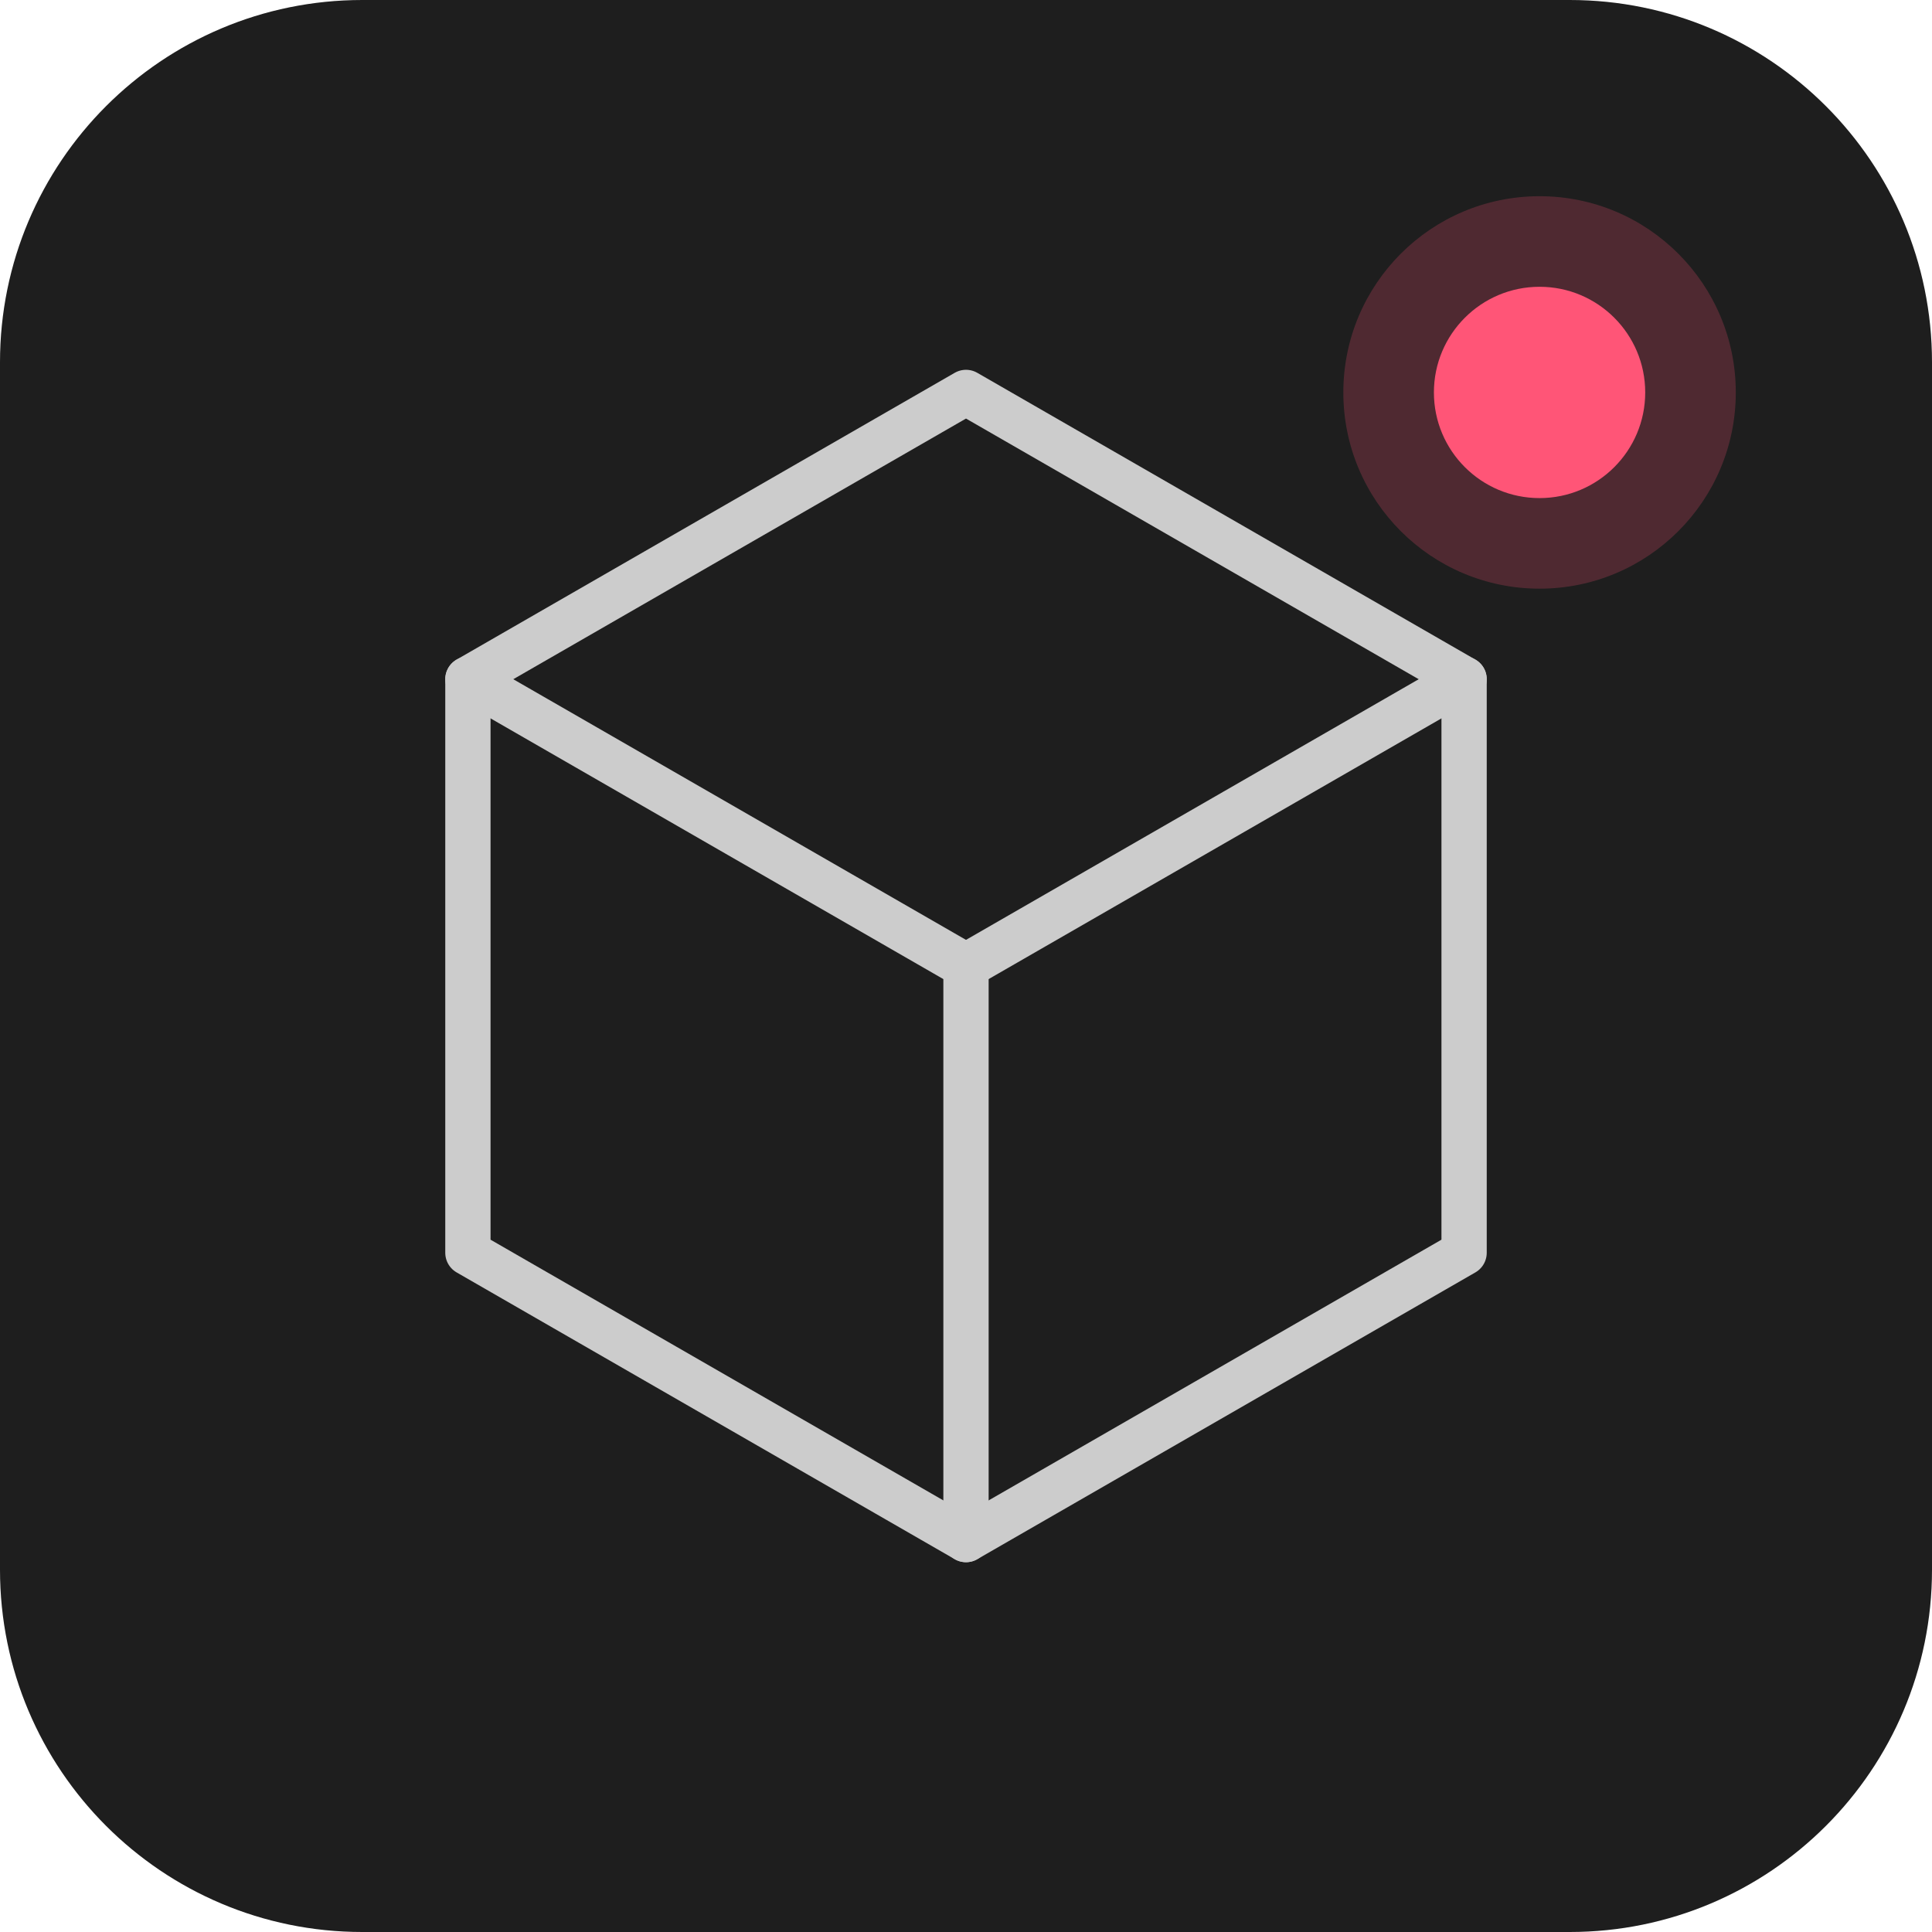
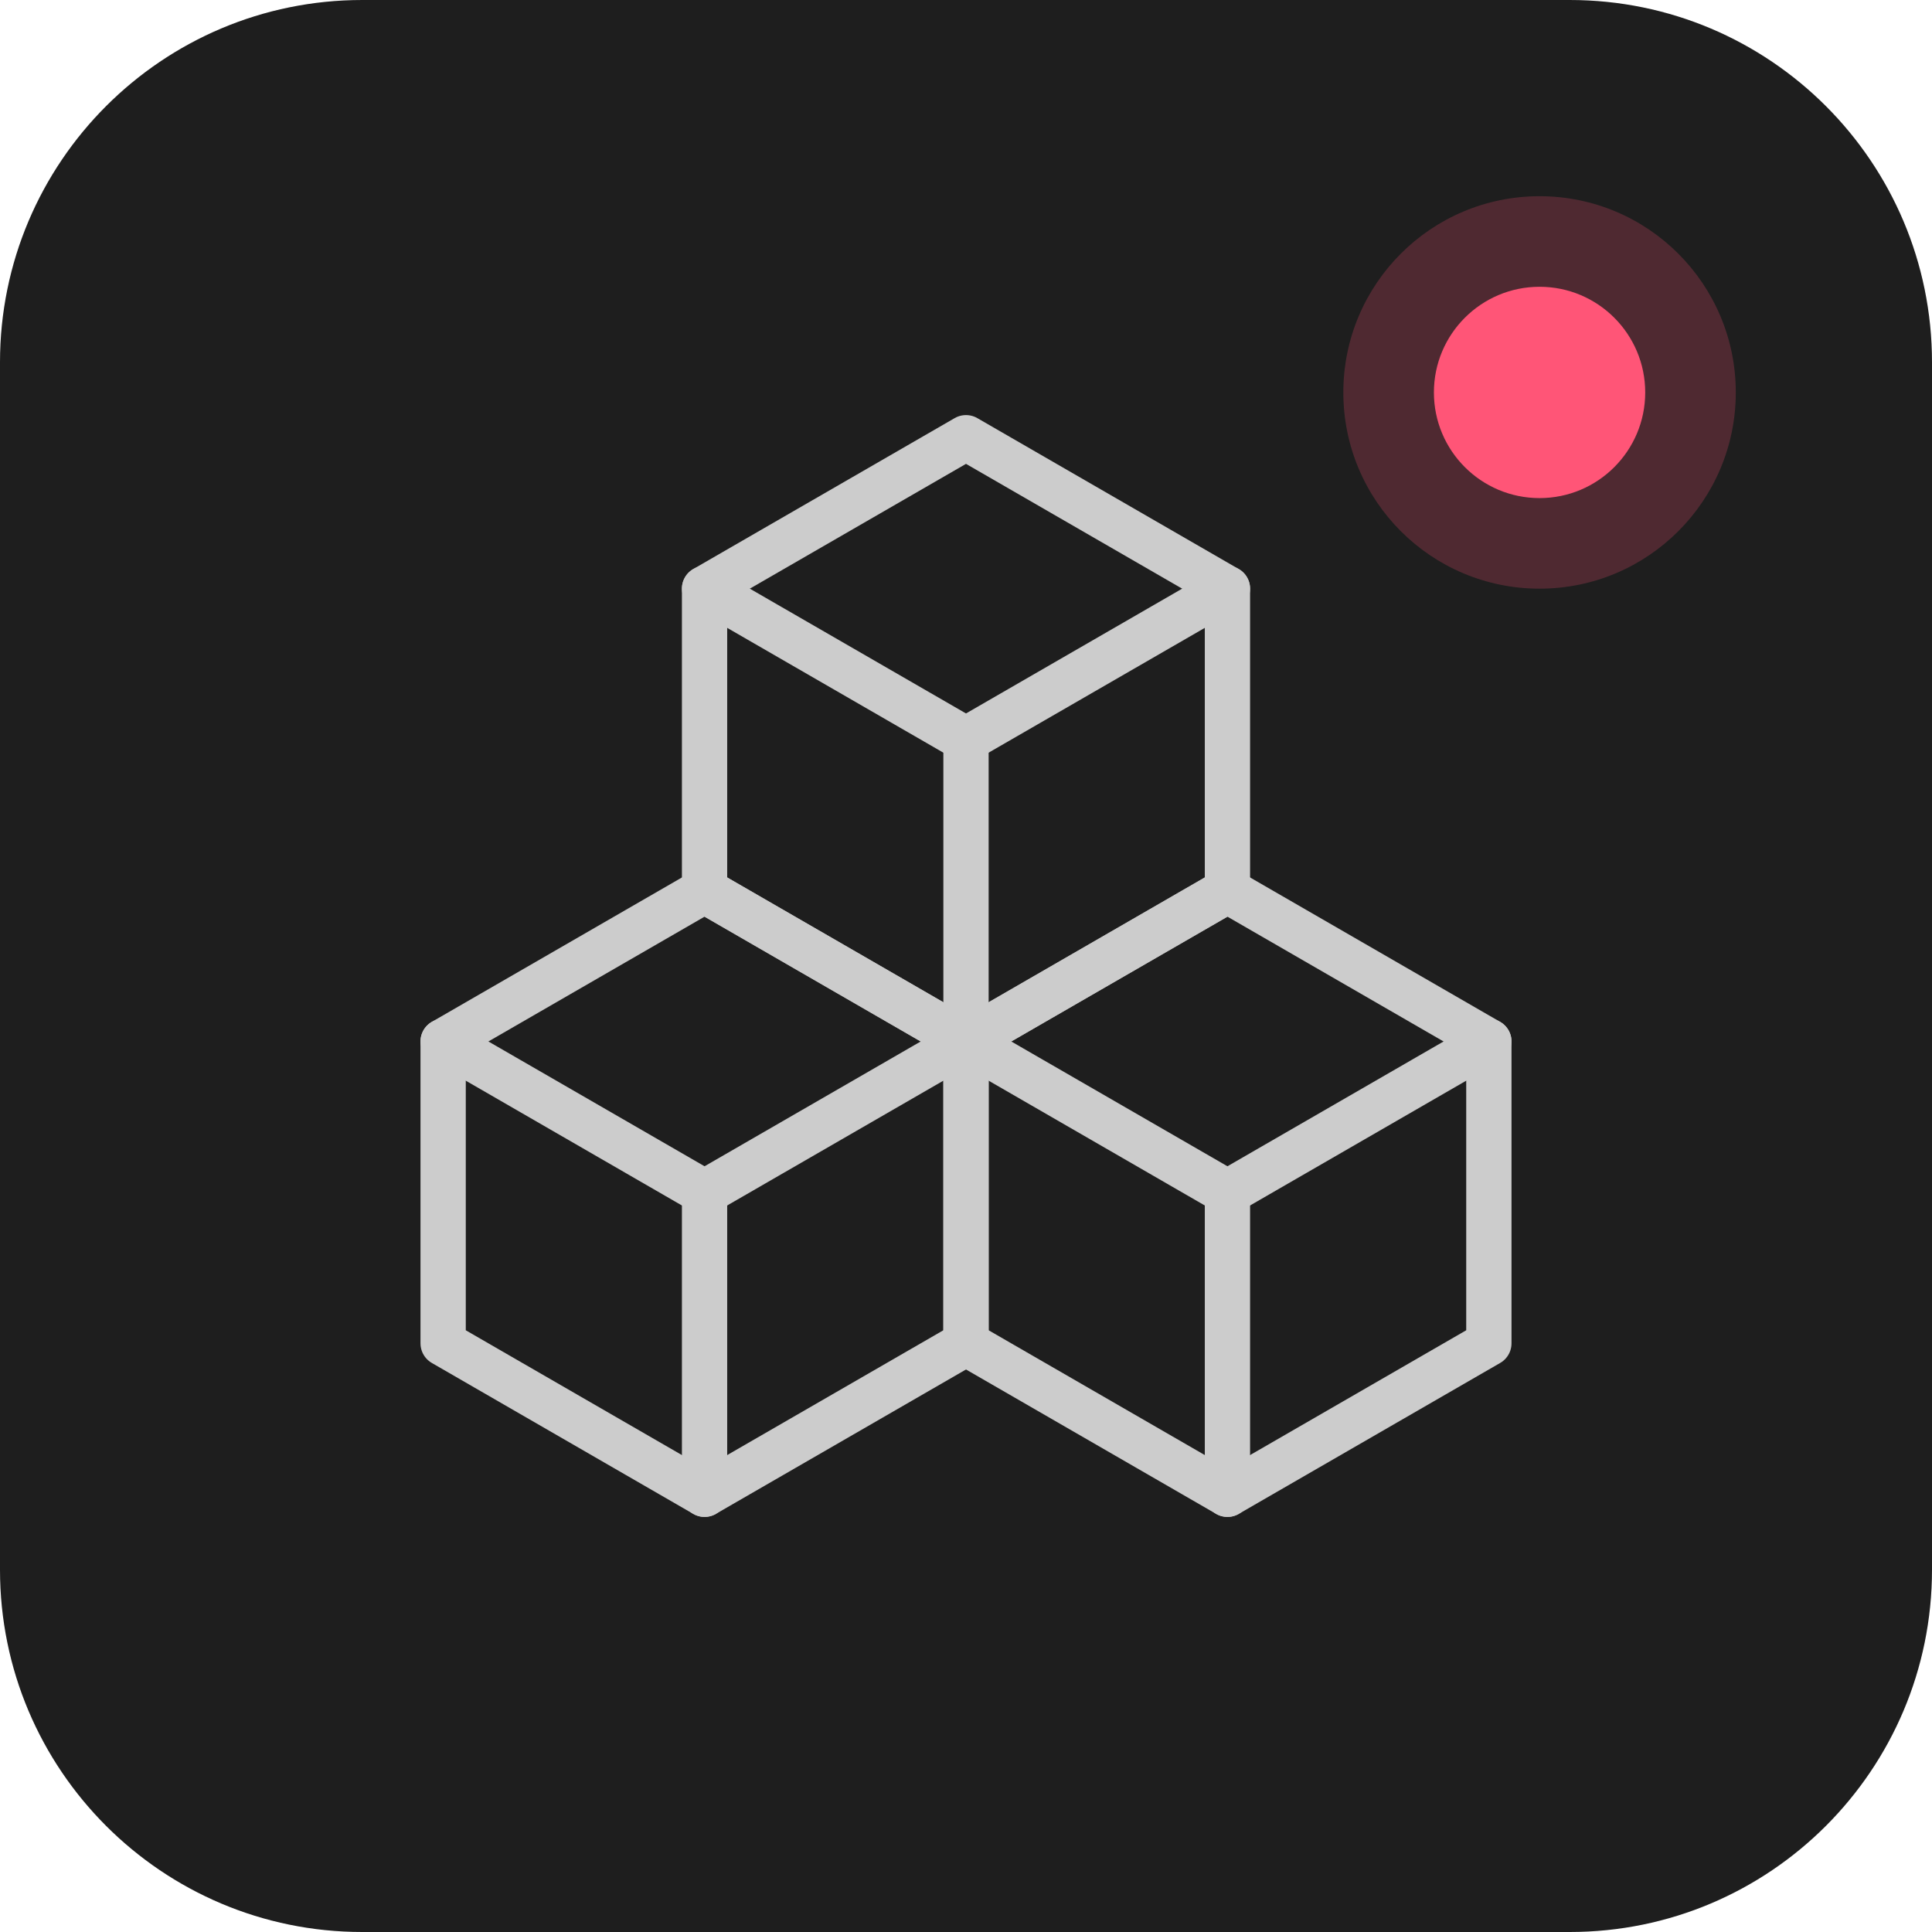
<svg xmlns="http://www.w3.org/2000/svg" viewBox="0 0 128 128" width="128" height="128">
  <rect width="128" height="128" rx="24" fill="#1e1e1e" />
-   <g transform="translate(64 64)" stroke="#cccccc" stroke-width="3" fill="none" stroke-linejoin="round" stroke-linecap="round">
-     <polygon points="0,-38 33,-19 33,19 0,38 -33,19 -33,-19" />
-     <line x1="0" y1="0" x2="33" y2="-19" />
-     <line x1="0" y1="0" x2="-33" y2="-19" />
-     <line x1="0" y1="0" x2="0" y2="38" />
+   <g transform="translate(64 79)" stroke="#cccccc" stroke-width="3" fill="none" stroke-linejoin="round" stroke-linecap="round">
+     <g>
+       <polygon points="-17.321,-20 0,-10 0,10 -17.321,20 -34.641,10 -34.641,-10" />
+       <line x1="-17.321" y1="0" x2="-17.321" y2="20" />
+       <line x1="-17.321" y1="0" x2="0" y2="-10" />
+       <line x1="-17.321" y1="0" x2="-34.641" y2="-10" />
+     </g>
+     <g>
+       <polygon points="17.321,-20 34.641,-10 34.641,10 17.321,20 0,10 0,-10" />
+       <line x1="17.321" y1="0" x2="17.321" y2="20" />
+       <line x1="17.321" y1="0" x2="34.641" y2="-10" />
+       <line x1="17.321" y1="0" x2="0" y2="-10" />
+     </g>
+     <g>
+       <polygon points="0,-50 17.321,-40 17.321,-20 0,-10 -17.321,-20 -17.321,-40" />
+       <line x1="0" y1="-30" x2="0" y2="-10" />
+       <line x1="0" y1="-30" x2="17.321" y2="-40" />
+       <line x1="0" y1="-30" x2="-17.321" y2="-40" />
+     </g>
  </g>
  <circle cx="102" cy="26" r="13" fill="#ff5577" fill-opacity="0.22" />
  <circle cx="102" cy="26" r="7" fill="#ff5577" />
</svg>
